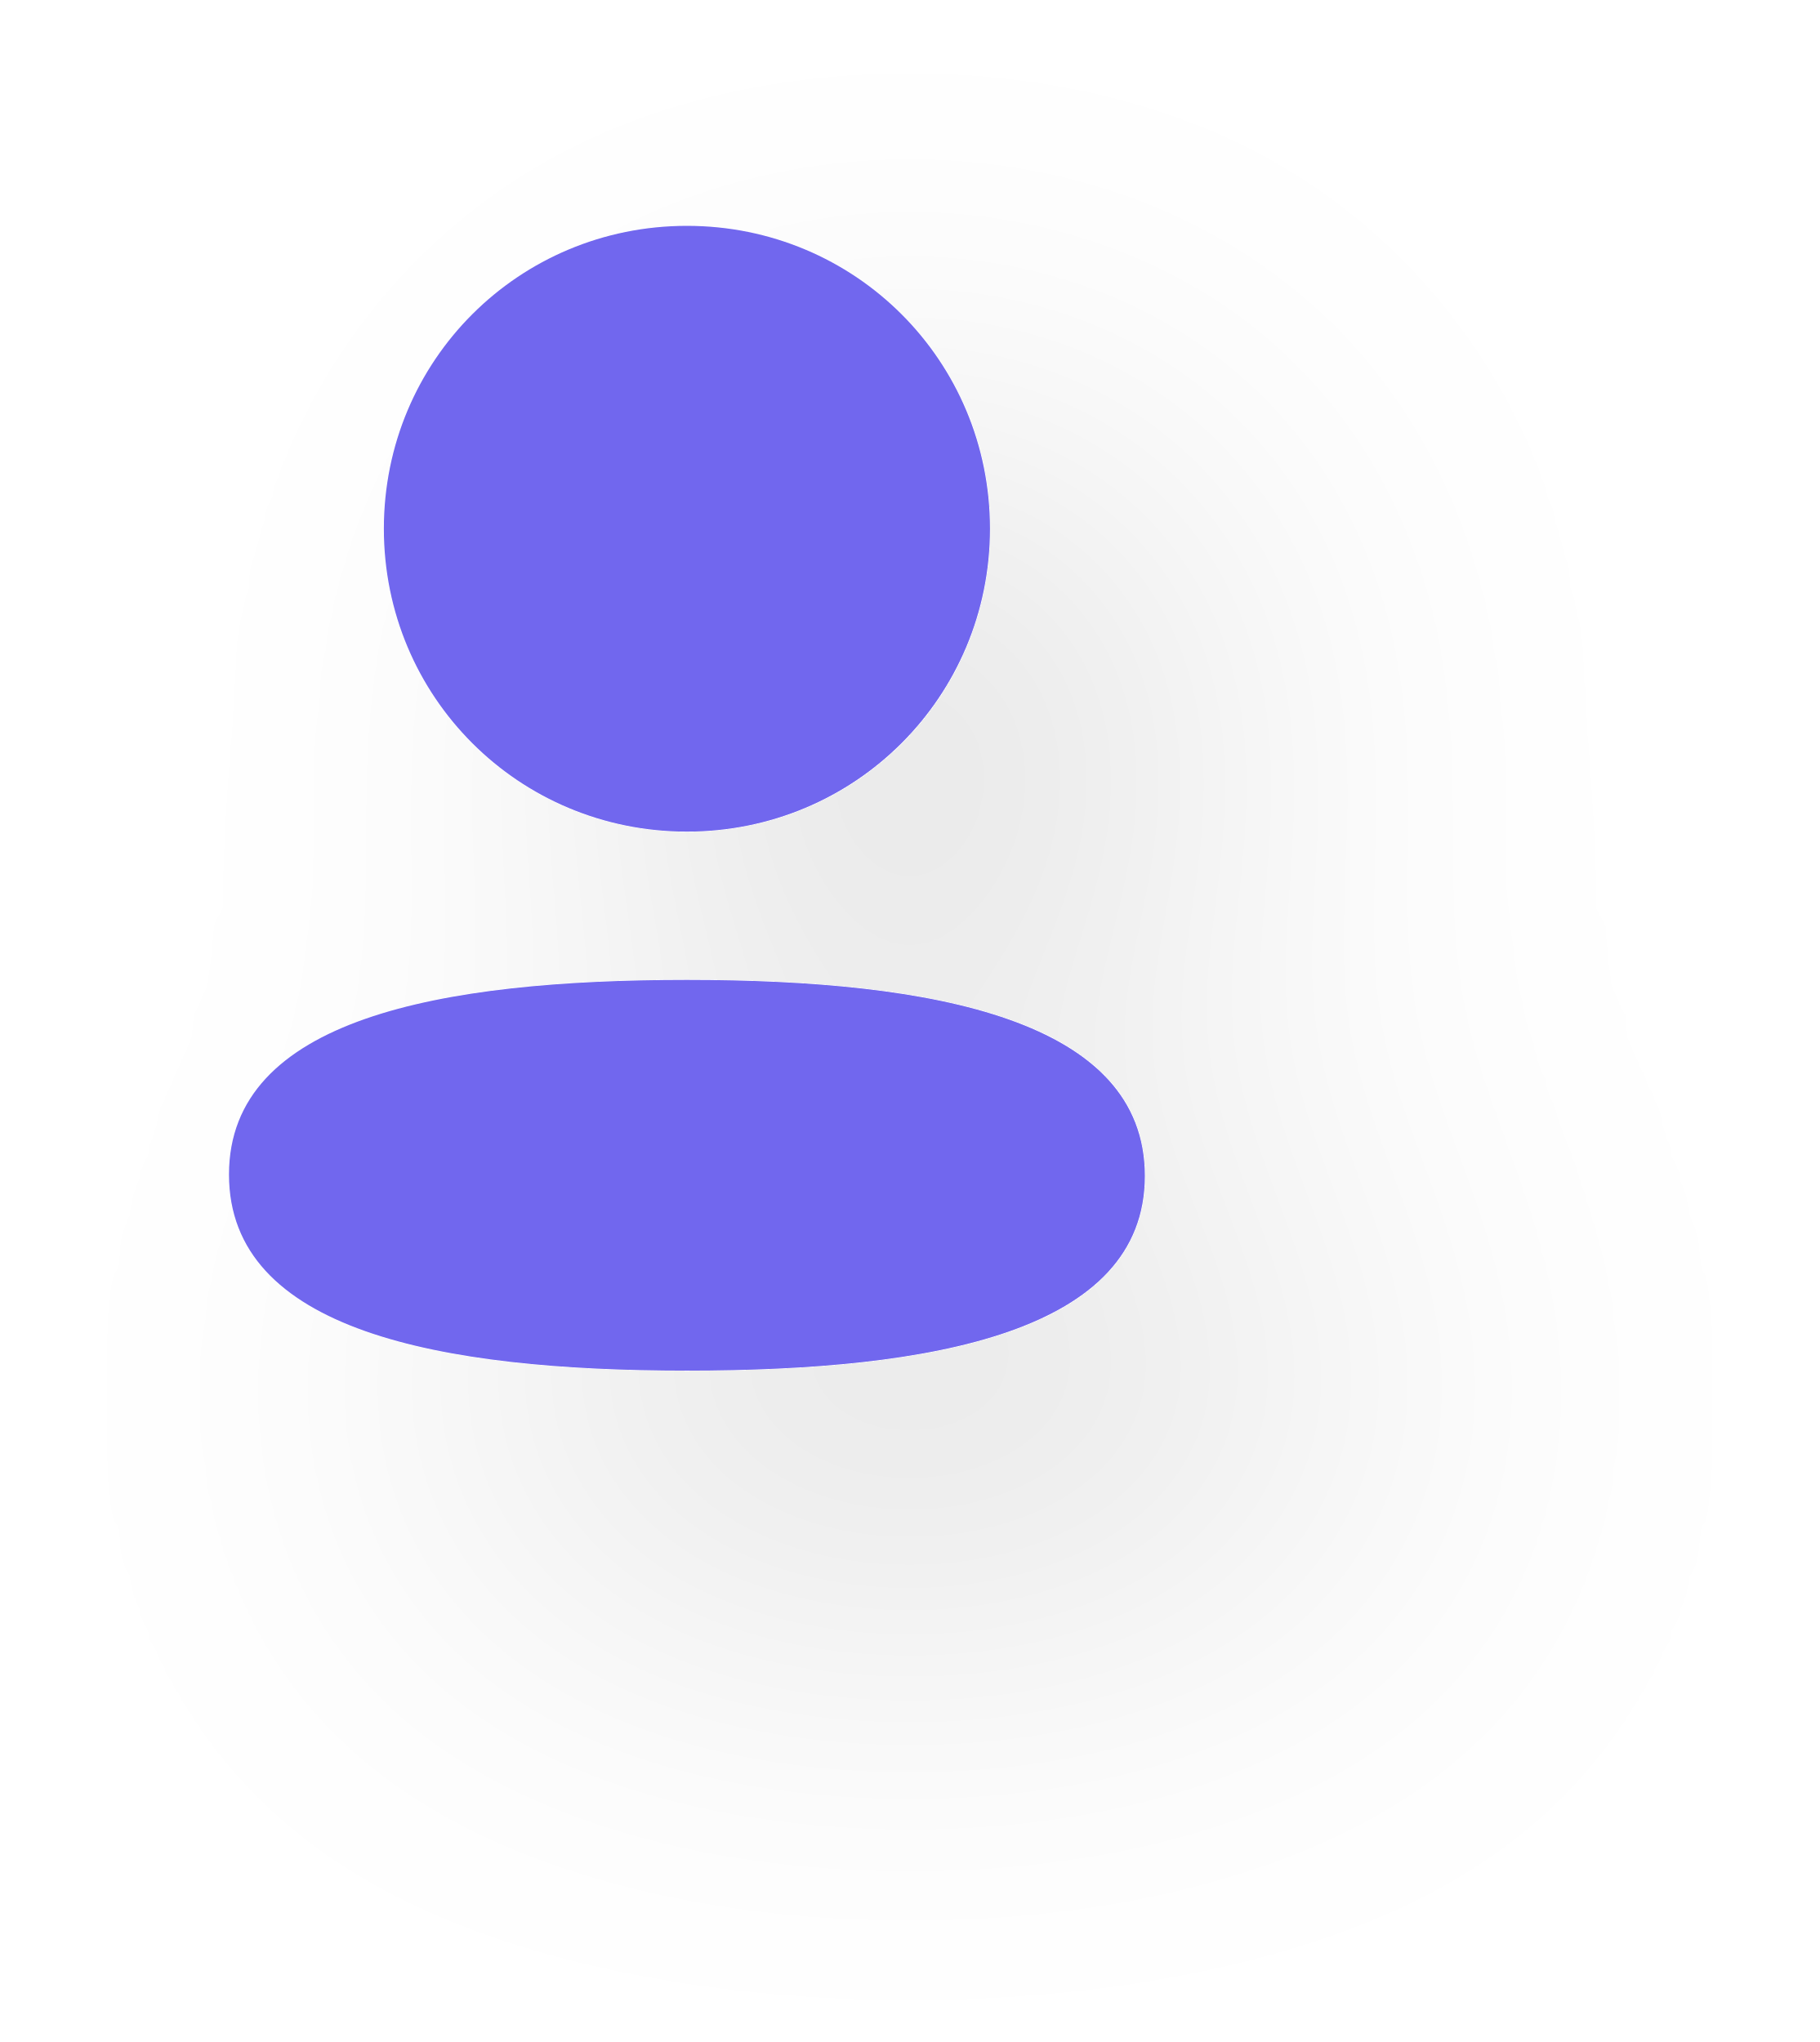
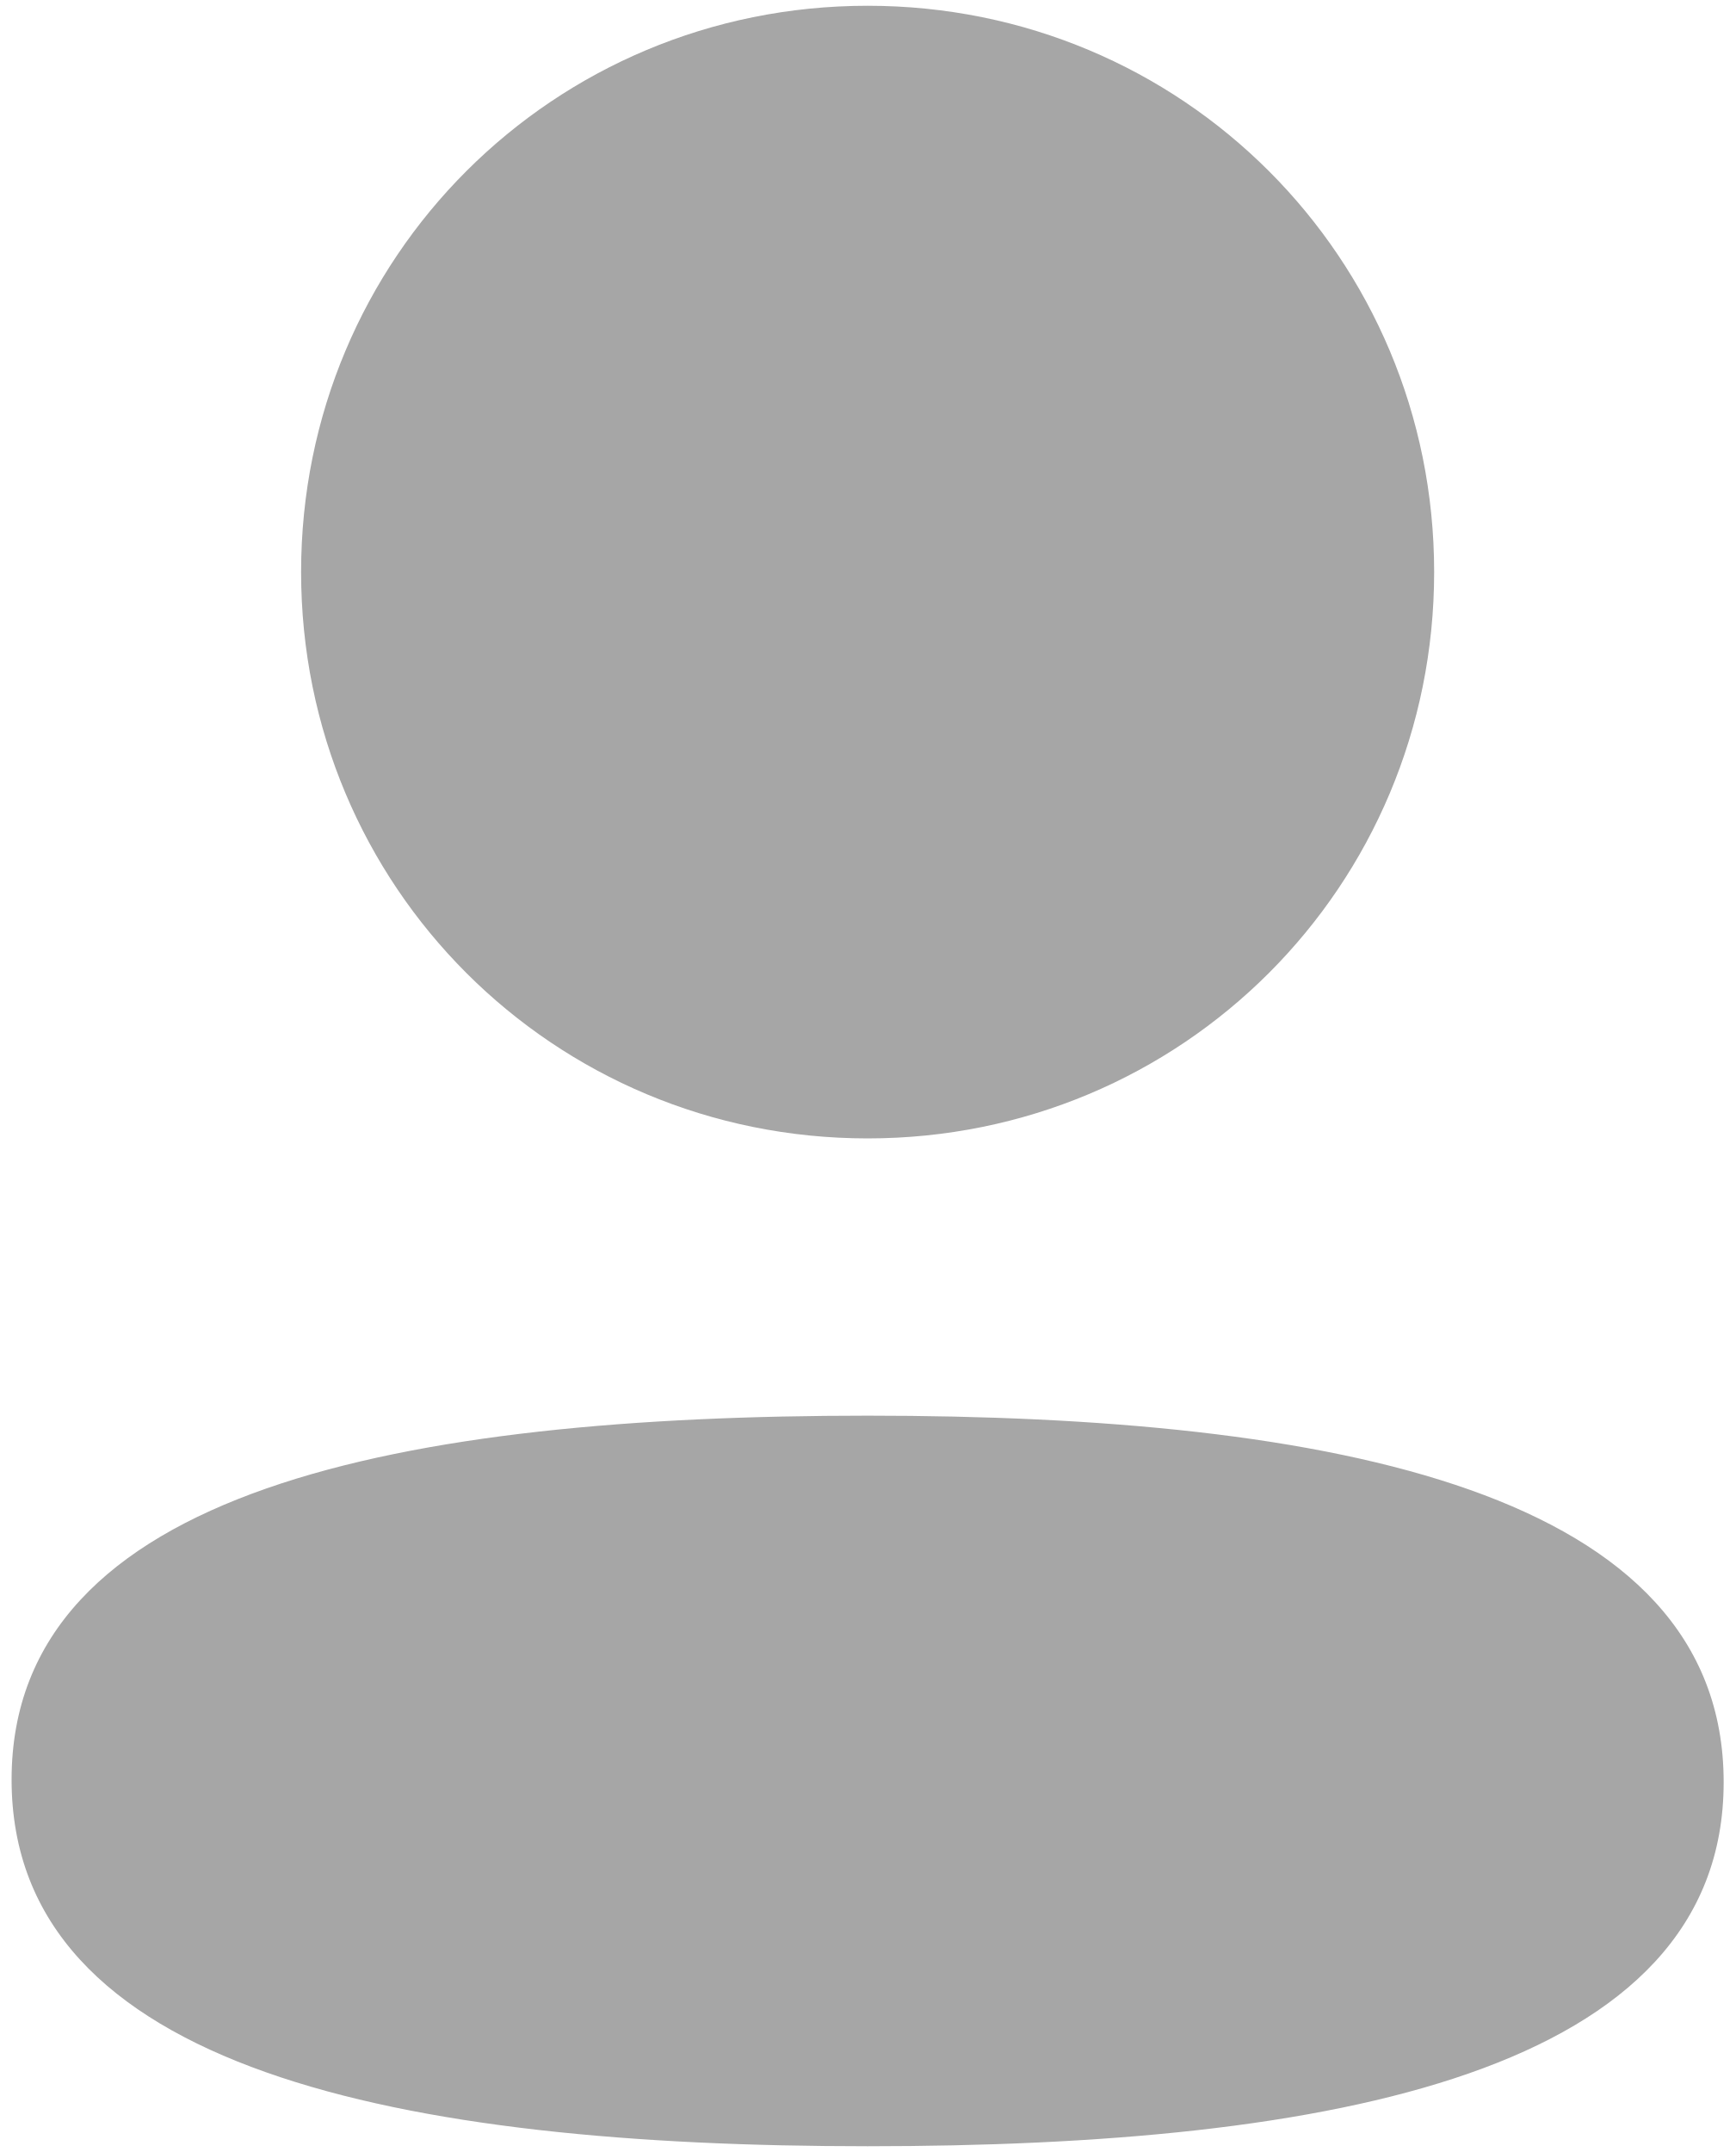
- <svg xmlns="http://www.w3.org/2000/svg" width="49" height="55" viewBox="0 0 49 55" fill="none">
-   <g filter="url(#filter0_d_131_1245)">
-     <path fill-rule="evenodd" clip-rule="evenodd" d="M26.662 14.24C26.662 18.768 23.031 22.399 18.5 22.399C13.97 22.399 10.338 18.768 10.338 14.24C10.338 9.712 13.97 6.083 18.5 6.083C23.031 6.083 26.662 9.712 26.662 14.24ZM18.5 36.917C11.813 36.917 6.167 35.83 6.167 31.636C6.167 27.442 11.848 26.393 18.5 26.393C25.189 26.393 30.833 27.48 30.833 31.673C30.833 35.868 25.152 36.917 18.5 36.917Z" fill="#7167EE" />
-   </g>
-   <defs>
-     <filter id="filter0_d_131_1245" x="-6" y="-3" width="61" height="61" filterUnits="userSpaceOnUse" color-interpolation-filters="sRGB">
-       <feFlood flood-opacity="0" result="BackgroundImageFix" />
-       <feColorMatrix in="SourceAlpha" type="matrix" values="0 0 0 0 0 0 0 0 0 0 0 0 0 0 0 0 0 0 127 0" result="hardAlpha" />
-       <feOffset dx="6" dy="6" />
-       <feGaussianBlur stdDeviation="6" />
-       <feComposite in2="hardAlpha" operator="out" />
-       <feColorMatrix type="matrix" values="0 0 0 0 0 0 0 0 0 0 0 0 0 0 0 0 0 0 0.12 0" />
-       <feBlend mode="normal" in2="BackgroundImageFix" result="effect1_dropShadow_131_1245" />
-       <feBlend mode="normal" in="SourceGraphic" in2="effect1_dropShadow_131_1245" result="shape" />
-     </filter>
-   </defs>
+ <svg xmlns="http://www.w3.org/2000/svg" width="25" height="31" viewBox="0 0 25 31" fill="none">
+   <path fill-rule="evenodd" clip-rule="evenodd" d="M20.662 8.24C20.662 12.768 17.031 16.399 12.5 16.399C7.97 16.399 4.338 12.768 4.338 8.24C4.338 3.712 7.97 0.083 12.5 0.083C17.031 0.083 20.662 3.712 20.662 8.24ZM12.5 30.917C5.813 30.917 0.167 29.83 0.167 25.636C0.167 21.441 5.848 20.393 12.5 20.393C19.189 20.393 24.833 21.48 24.833 25.673C24.833 29.868 19.152 30.917 12.5 30.917Z" fill="#A6A6A6" />
</svg>
